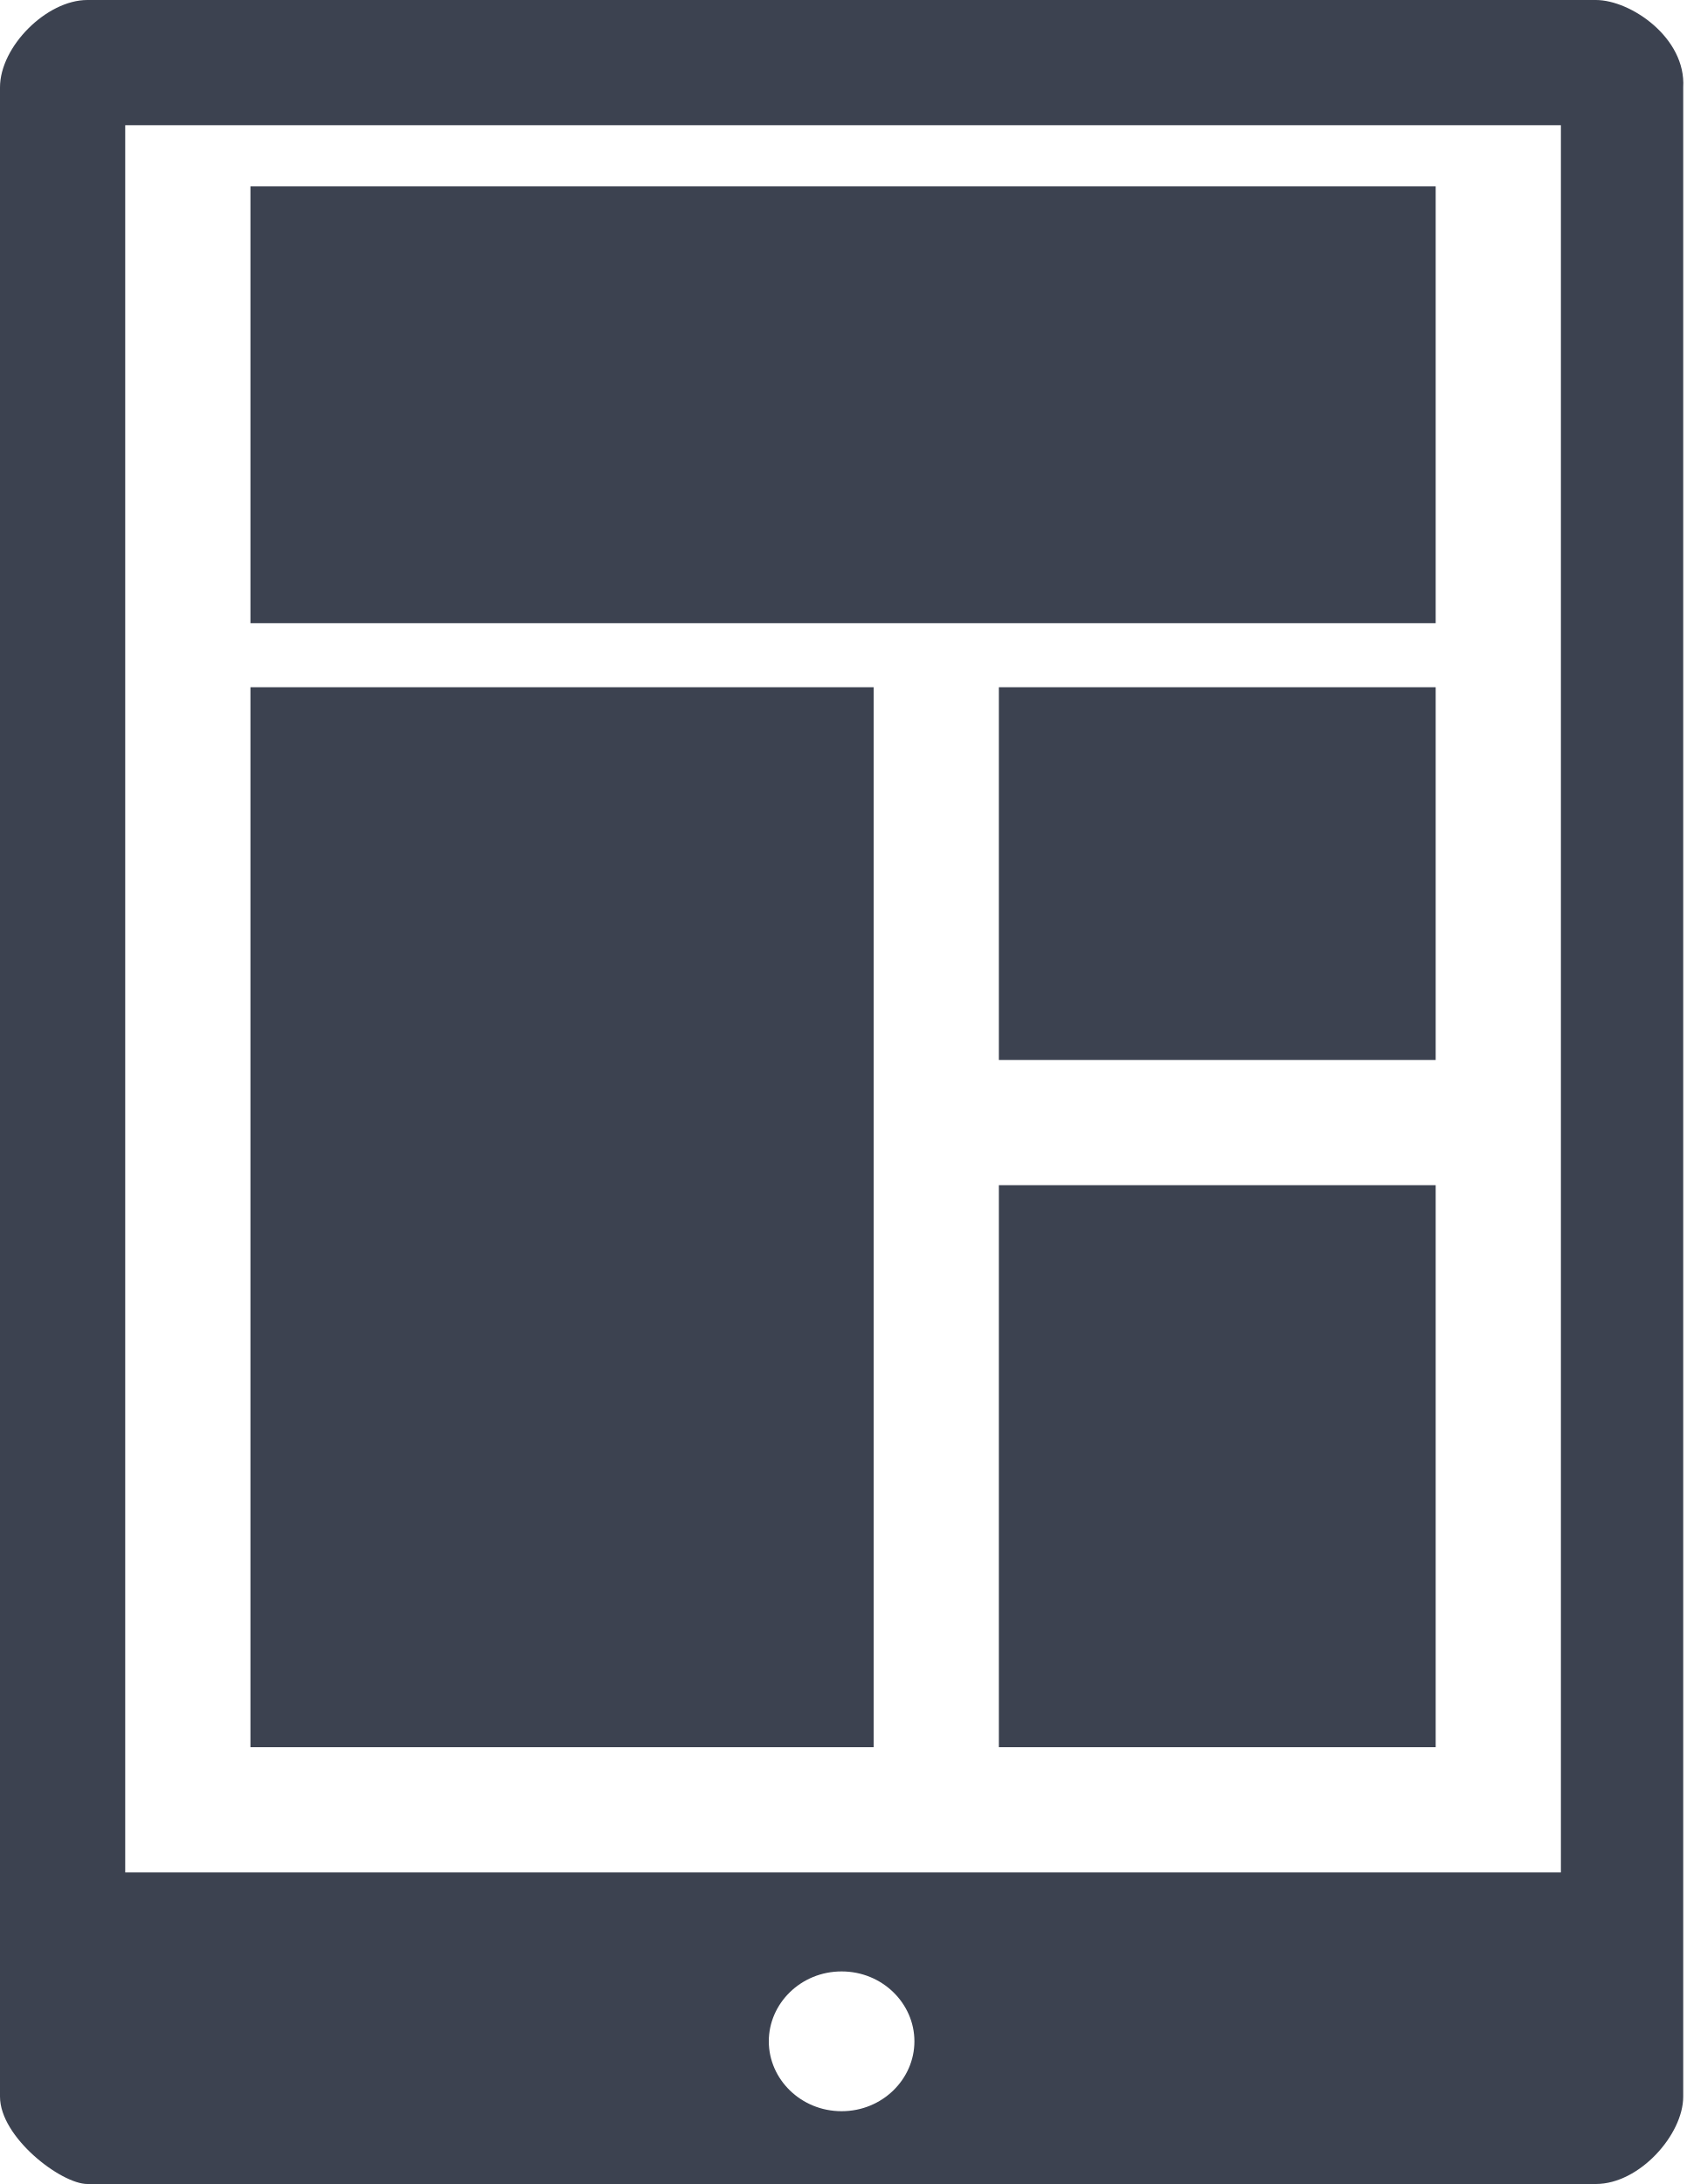
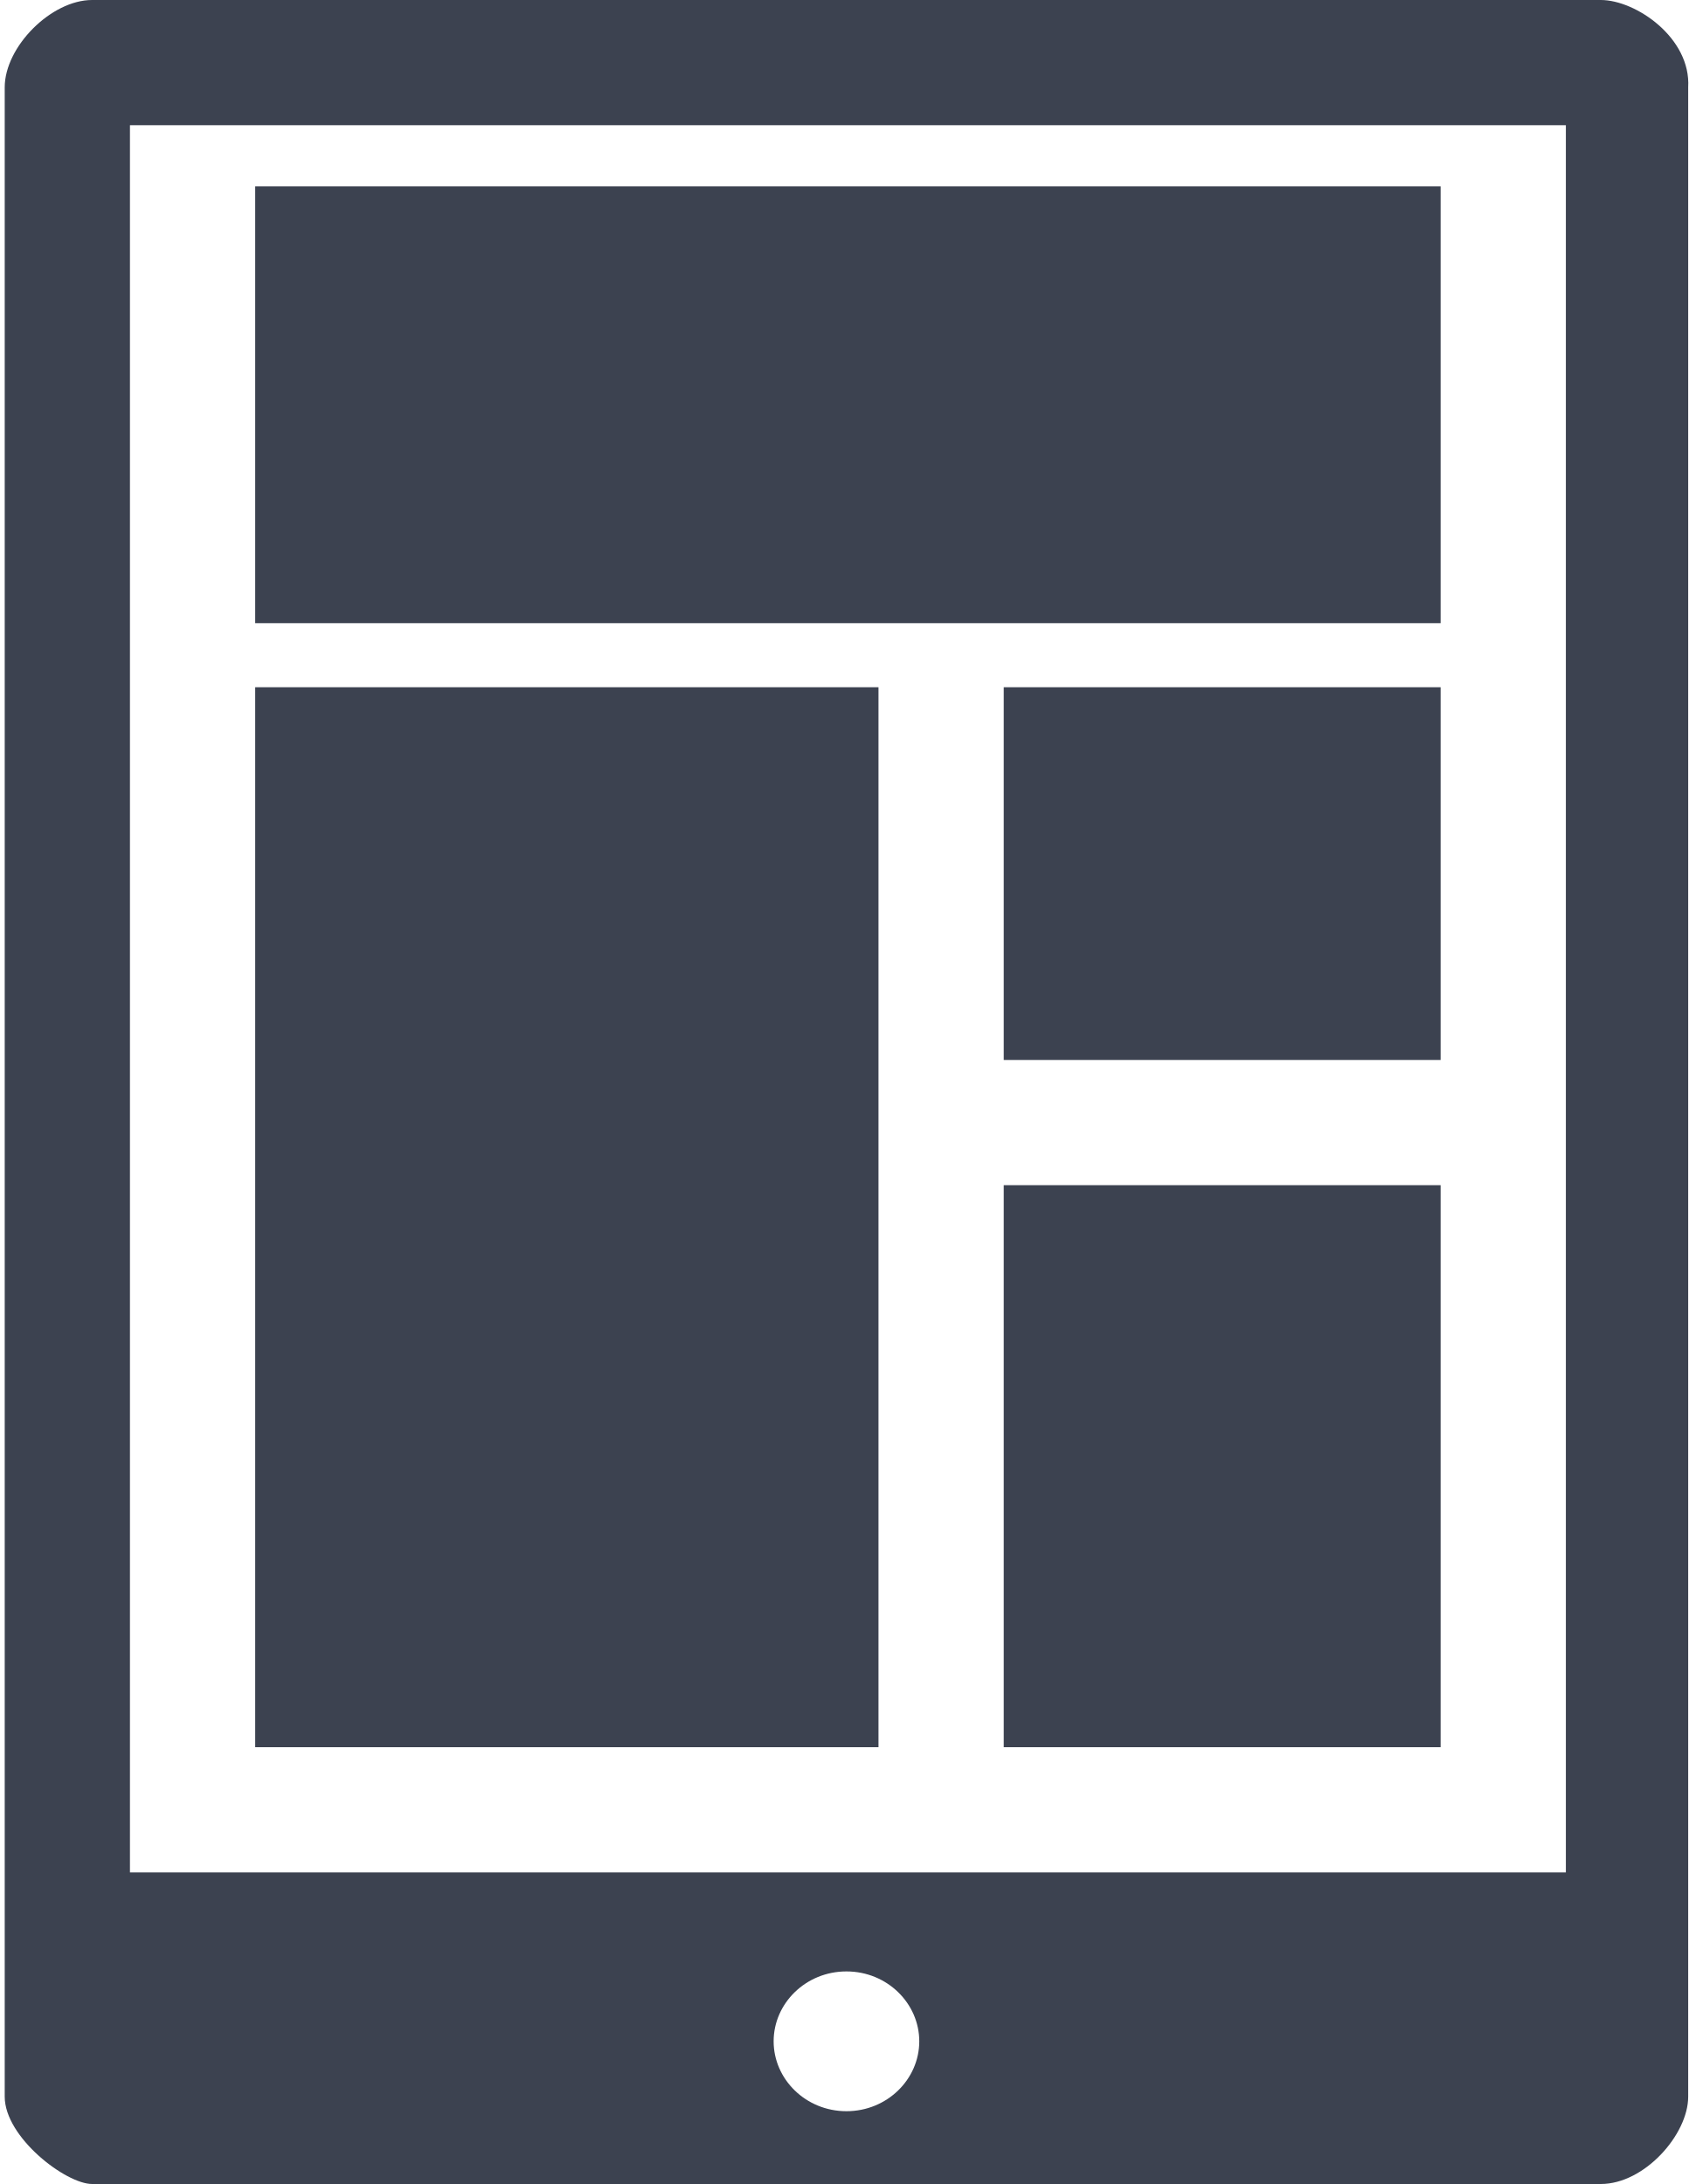
- <svg xmlns="http://www.w3.org/2000/svg" version="1.0" id="Ebene_1" x="0px" y="0px" viewBox="0 0 57.9 75" enable-background="new 0 0 57.9 75" xml:space="preserve">
+ <svg xmlns="http://www.w3.org/2000/svg" version="1.0" id="Ebene_1" x="0px" y="0px" viewBox="0 0 57.9 75" enable-background="new 0 0 57.9 75" xml:space="preserve" width="59px" height="76px">
  <path fill="#3C4250" d="M49.3,21.4H8.6v-15h40.7V21.4z" />
  <path fill="#3C4250" d="M30,60H8.6V23.6H30V60z" />
  <path fill="#3C4250" d="M49.3,36.4h-15V23.6h15V36.4z" />
  <path fill="#3C4250" d="M49.3,60h-15V40.7h15V60z" />
  <path fill="#3C4250" d="M54.8,0H3C1.6,0,0,1.6,0,3v69c0,1.4,2.1,3,3,3h51.8c1.5,0,3-1.7,3-3V3C57.9,1.3,56,0,54.8,0L54.8,0z   M28.9,72.5c-1.4,0-2.5-1.1-2.5-2.4s1.1-2.4,2.5-2.4c1.4,0,2.5,1.1,2.5,2.4S30.3,72.5,28.9,72.5L28.9,72.5z M53.6,64.3H4.3  c-0.2,0,0.1,0.1,0,0v-60h49.3V64.3z" />
</svg>
